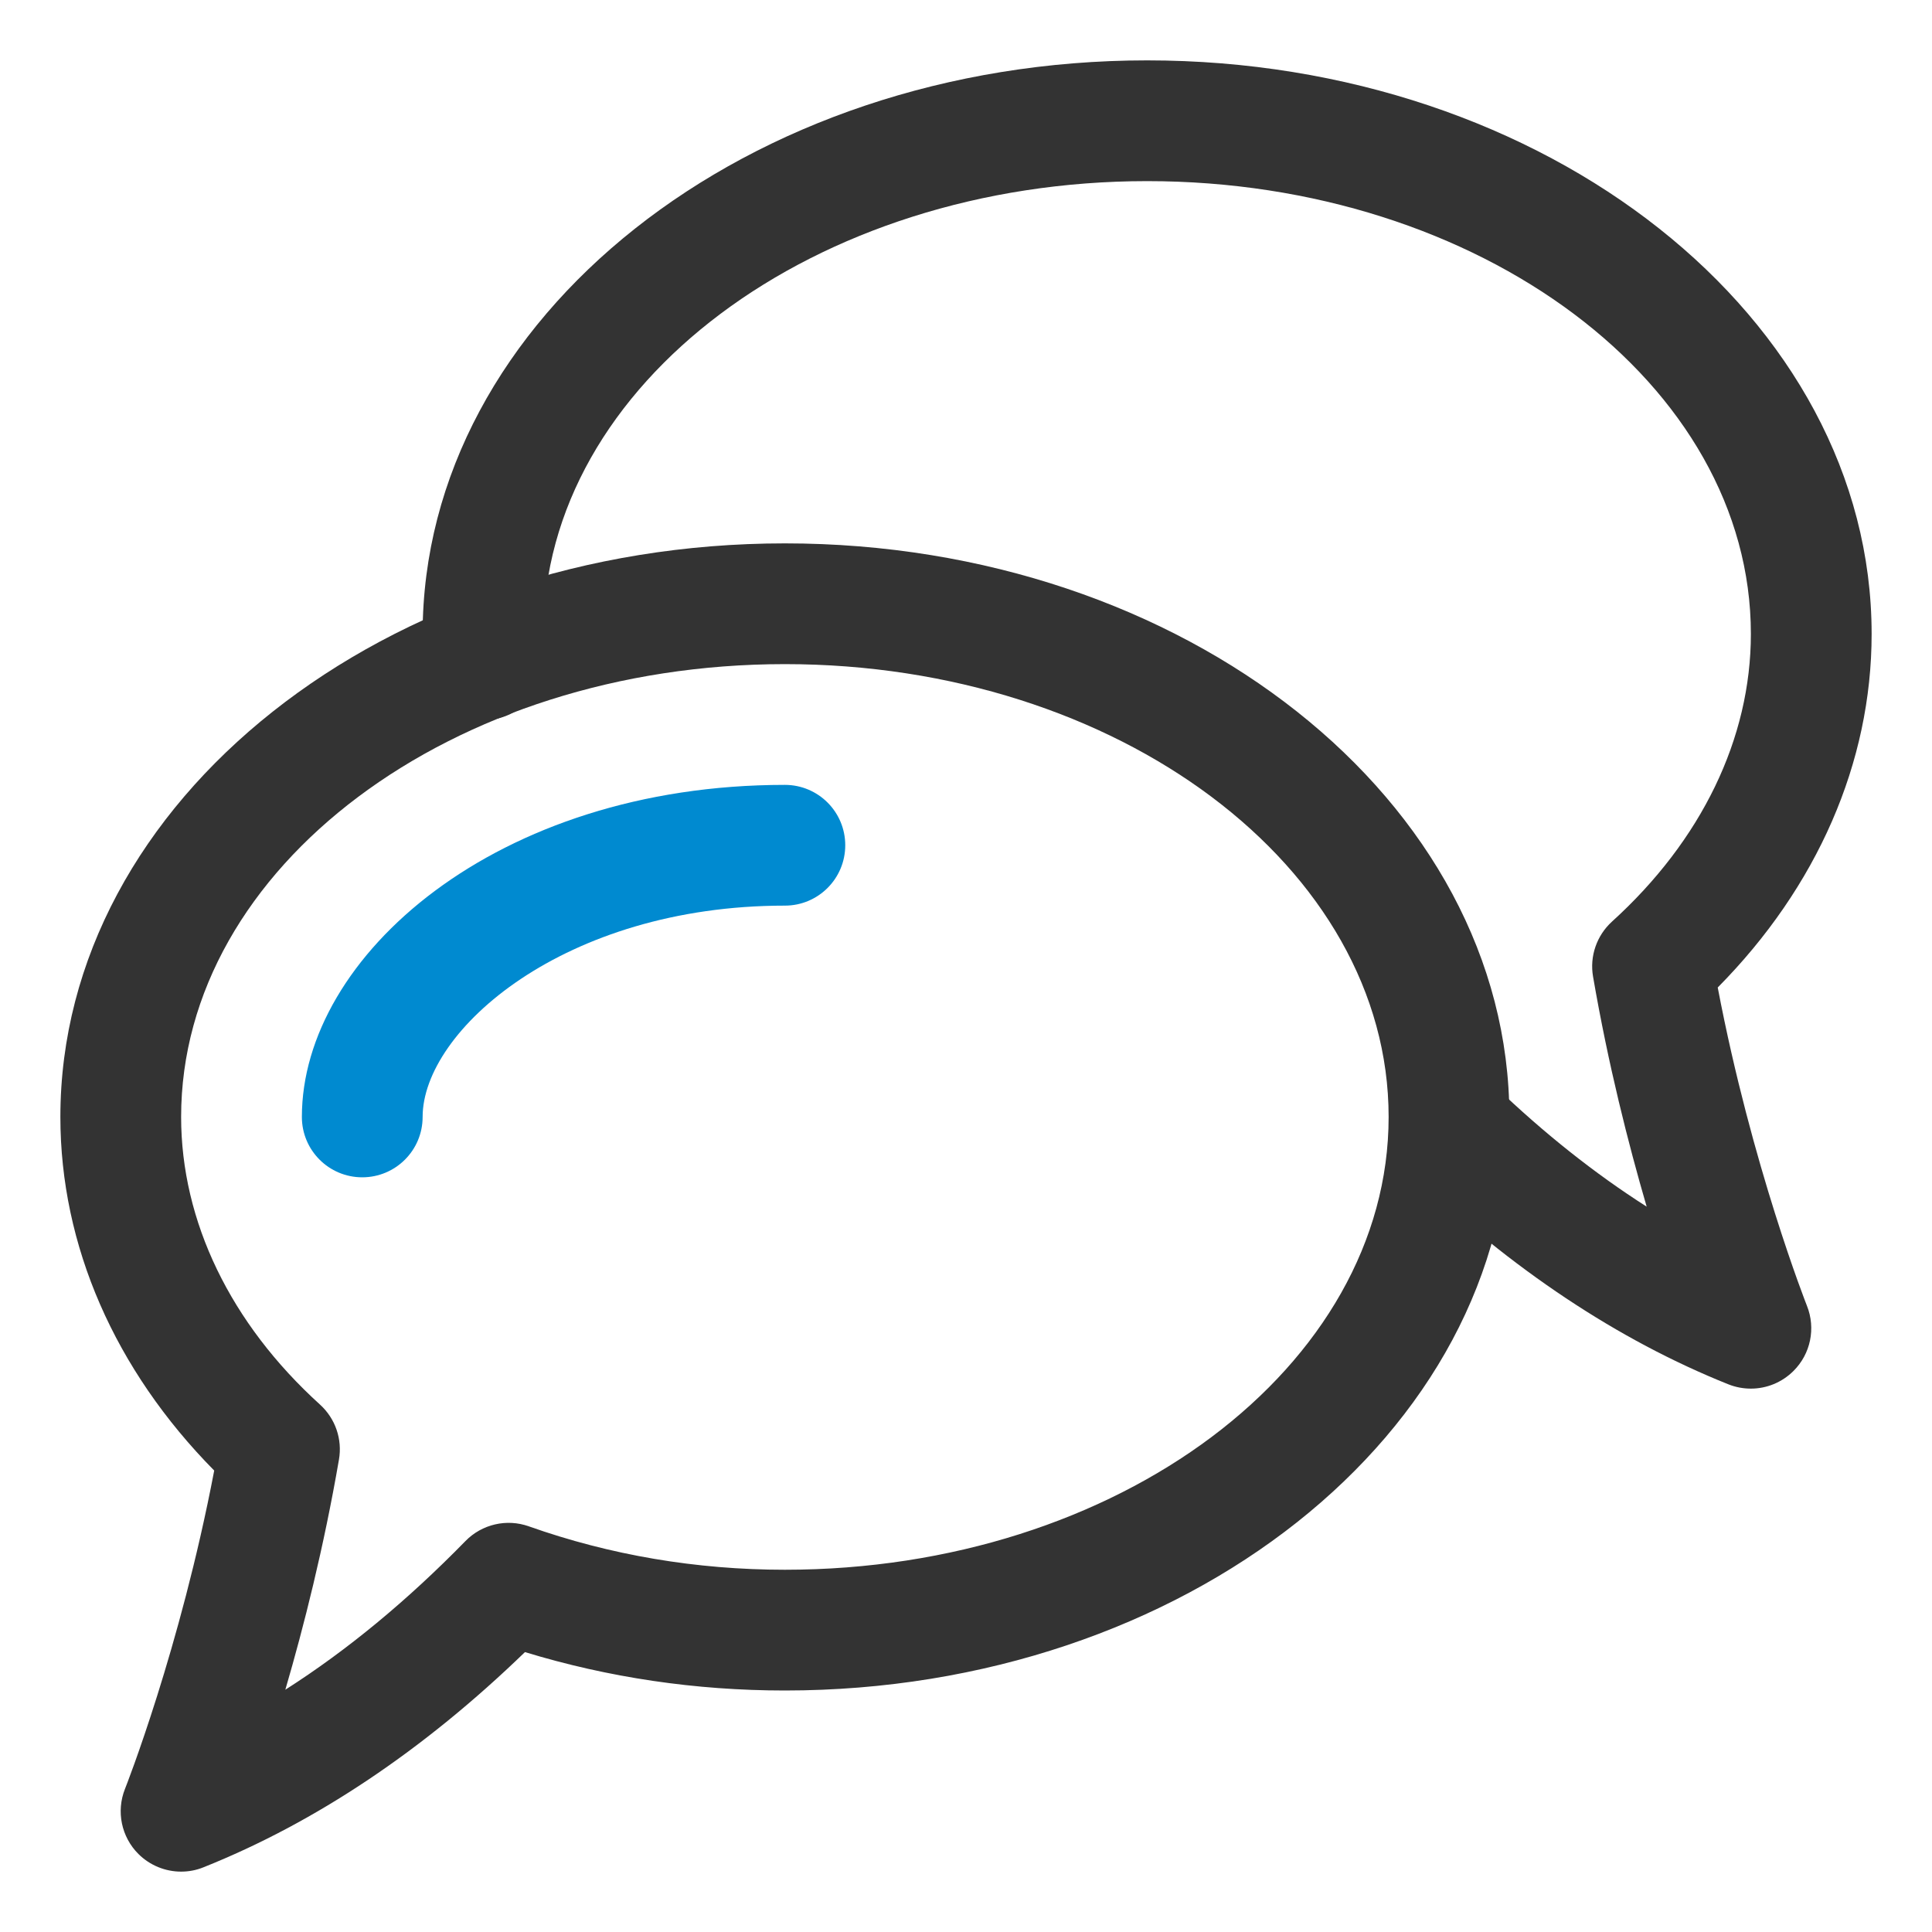
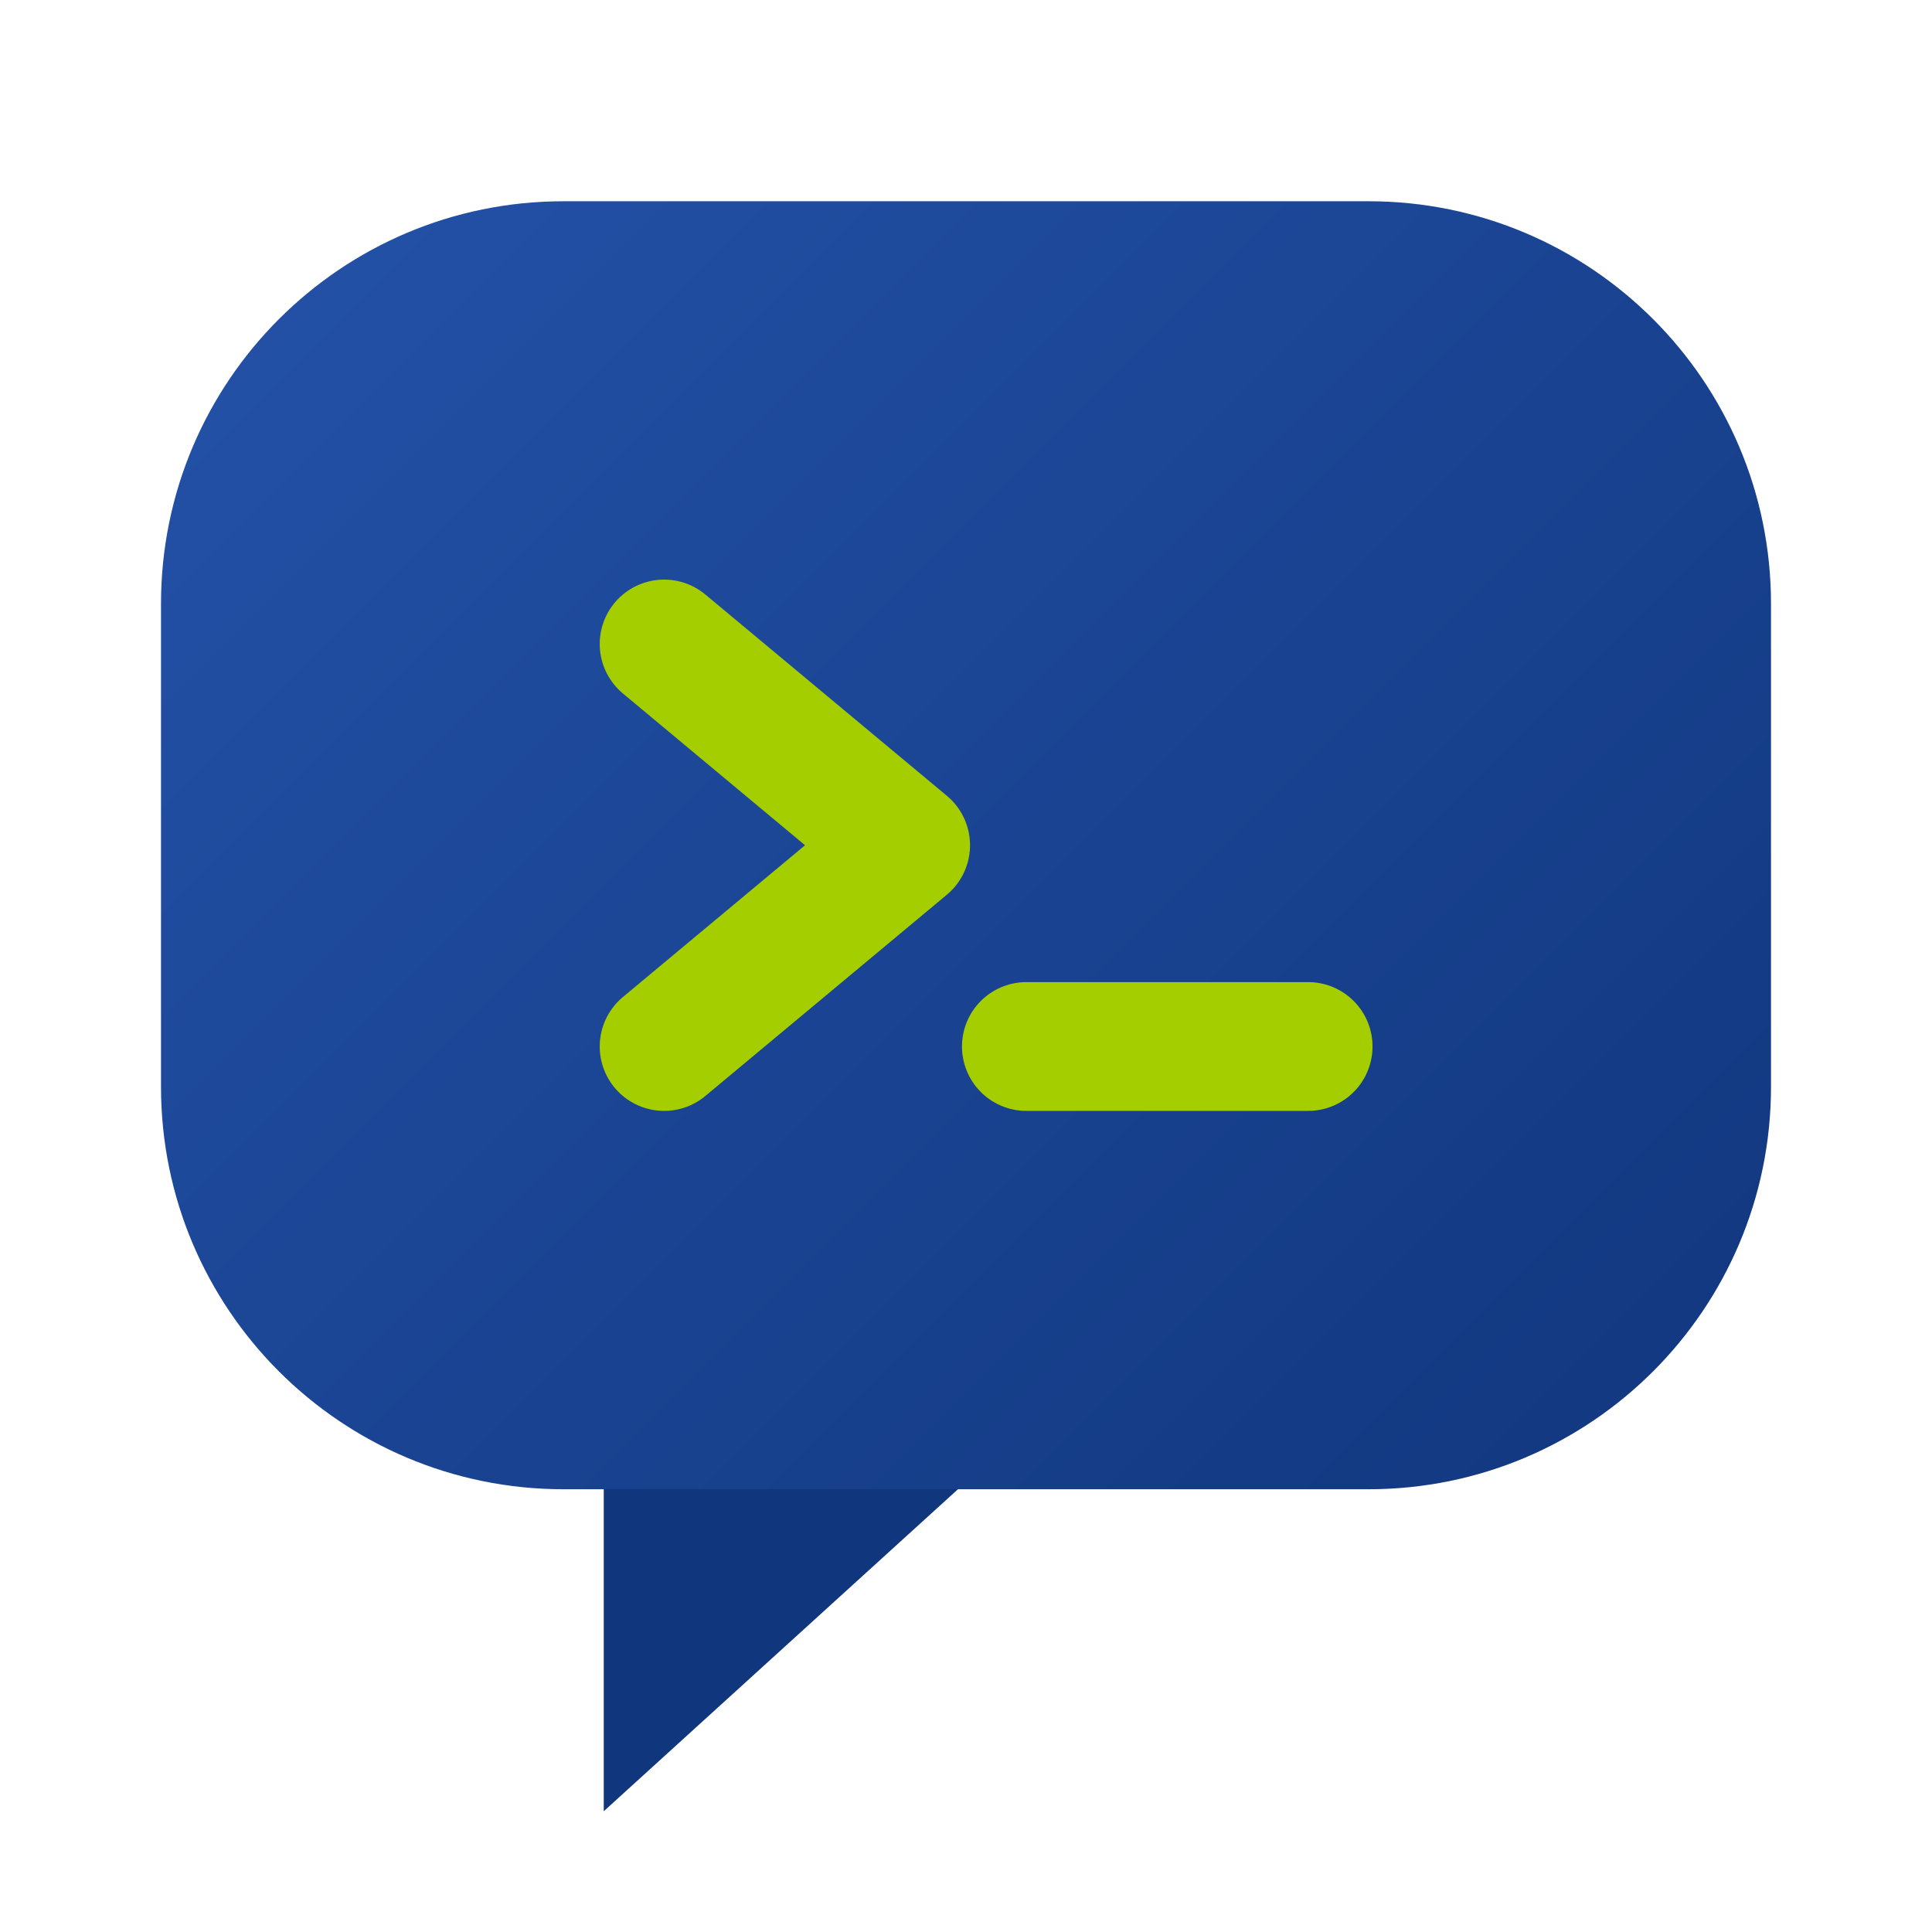
- <svg xmlns="http://www.w3.org/2000/svg" version="1.1" id="Layer_1" x="0px" y="0px" viewBox="0 0 32 32" style="enable-background:new 0 0 32 32;" xml:space="preserve">
-   <style type="text/css">
- 	.st0{fill:#008AD0;}
- 	.st1{fill:#333333;}
- </style>
-   <g>
-     <path class="st1" d="M29,23c-0.125,0-0.251-0.023-0.372-0.071c-1.829-0.732-3.596-1.908-5.251-3.494   c-0.398-0.382-0.412-1.015-0.029-1.414c0.382-0.398,1.015-0.413,1.414-0.029c0.814,0.78,1.654,1.447,2.512,1.994   c-0.304-1.042-0.638-2.357-0.888-3.81c-0.059-0.338,0.061-0.681,0.313-0.911C28.183,13.92,29,12.229,29,10.5   C29,6.364,24.514,3,19,3C13.486,3,9,6.364,9,10.5c0,0.122,0.004,0.242,0.012,0.362c0.036,0.551-0.381,1.027-0.933,1.063   c-0.557,0.016-1.027-0.382-1.063-0.933C7.005,10.83,7,10.665,7,10.5C7,5.262,12.383,1,19,1c6.617,0,12,4.262,12,9.5   c0,2.13-0.901,4.19-2.549,5.856c0.564,2.957,1.469,5.25,1.478,5.273c0.148,0.372,0.061,0.796-0.223,1.078   C29.515,22.898,29.26,23,29,23z" />
-   </g>
-   <g>
-     <path class="st1" d="M3,31c-0.26,0-0.516-0.102-0.707-0.292c-0.283-0.282-0.371-0.706-0.223-1.078   c0.01-0.023,0.914-2.316,1.478-5.273C1.901,22.689,1,20.63,1,18.5C1,13.262,6.383,9,13,9c6.617,0,12,4.262,12,9.5S19.617,28,13,28   c-1.478,0-2.922-0.214-4.305-0.636c-1.677,1.623-3.465,2.821-5.324,3.564C3.251,30.977,3.125,31,3,31z M13,11   c-5.514,0-10,3.364-10,7.5c0,1.728,0.817,3.42,2.301,4.765c0.253,0.23,0.372,0.573,0.313,0.911   c-0.25,1.452-0.583,2.769-0.888,3.811c1.024-0.653,2.021-1.477,2.983-2.462c0.272-0.279,0.683-0.375,1.05-0.244   C10.107,25.758,11.534,26,13,26c5.514,0,10-3.364,10-7.5S18.514,11,13,11z" />
-   </g>
-   <g>
-     <path class="st0" d="M6,19.5c-0.552,0-1-0.447-1-1c0-2.656,3.215-5.5,8-5.5c0.552,0,1,0.447,1,1s-0.448,1-1,1   c-3.663,0-6,2.073-6,3.5C7,19.053,6.552,19.5,6,19.5z" />
-   </g>
+ <svg xmlns="http://www.w3.org/2000/svg" viewBox="0 0 48 48" fill="none">
+   <defs>
+     <linearGradient id="dcLogoGrad" x1="6" y1="4" x2="42" y2="40" gradientUnits="userSpaceOnUse">
+       <stop stop-color="#2452A8" />
+       <stop offset="1" stop-color="#10367D" />
+     </linearGradient>
+   </defs>
+   <path d="M15 33 L15 45 L26 35 Z" fill="#10367D" />
+   <rect x="4" y="5" width="40" height="32" rx="10" fill="url(#dcLogoGrad)" />
+   <path d="M16.5 16 L22.5 21 L16.5 26" stroke="#A5CE00" stroke-width="3.2" stroke-linecap="round" stroke-linejoin="round" />
+   <path d="M25.5 26 H32.5" stroke="#A5CE00" stroke-width="3.2" stroke-linecap="round" />
</svg>
